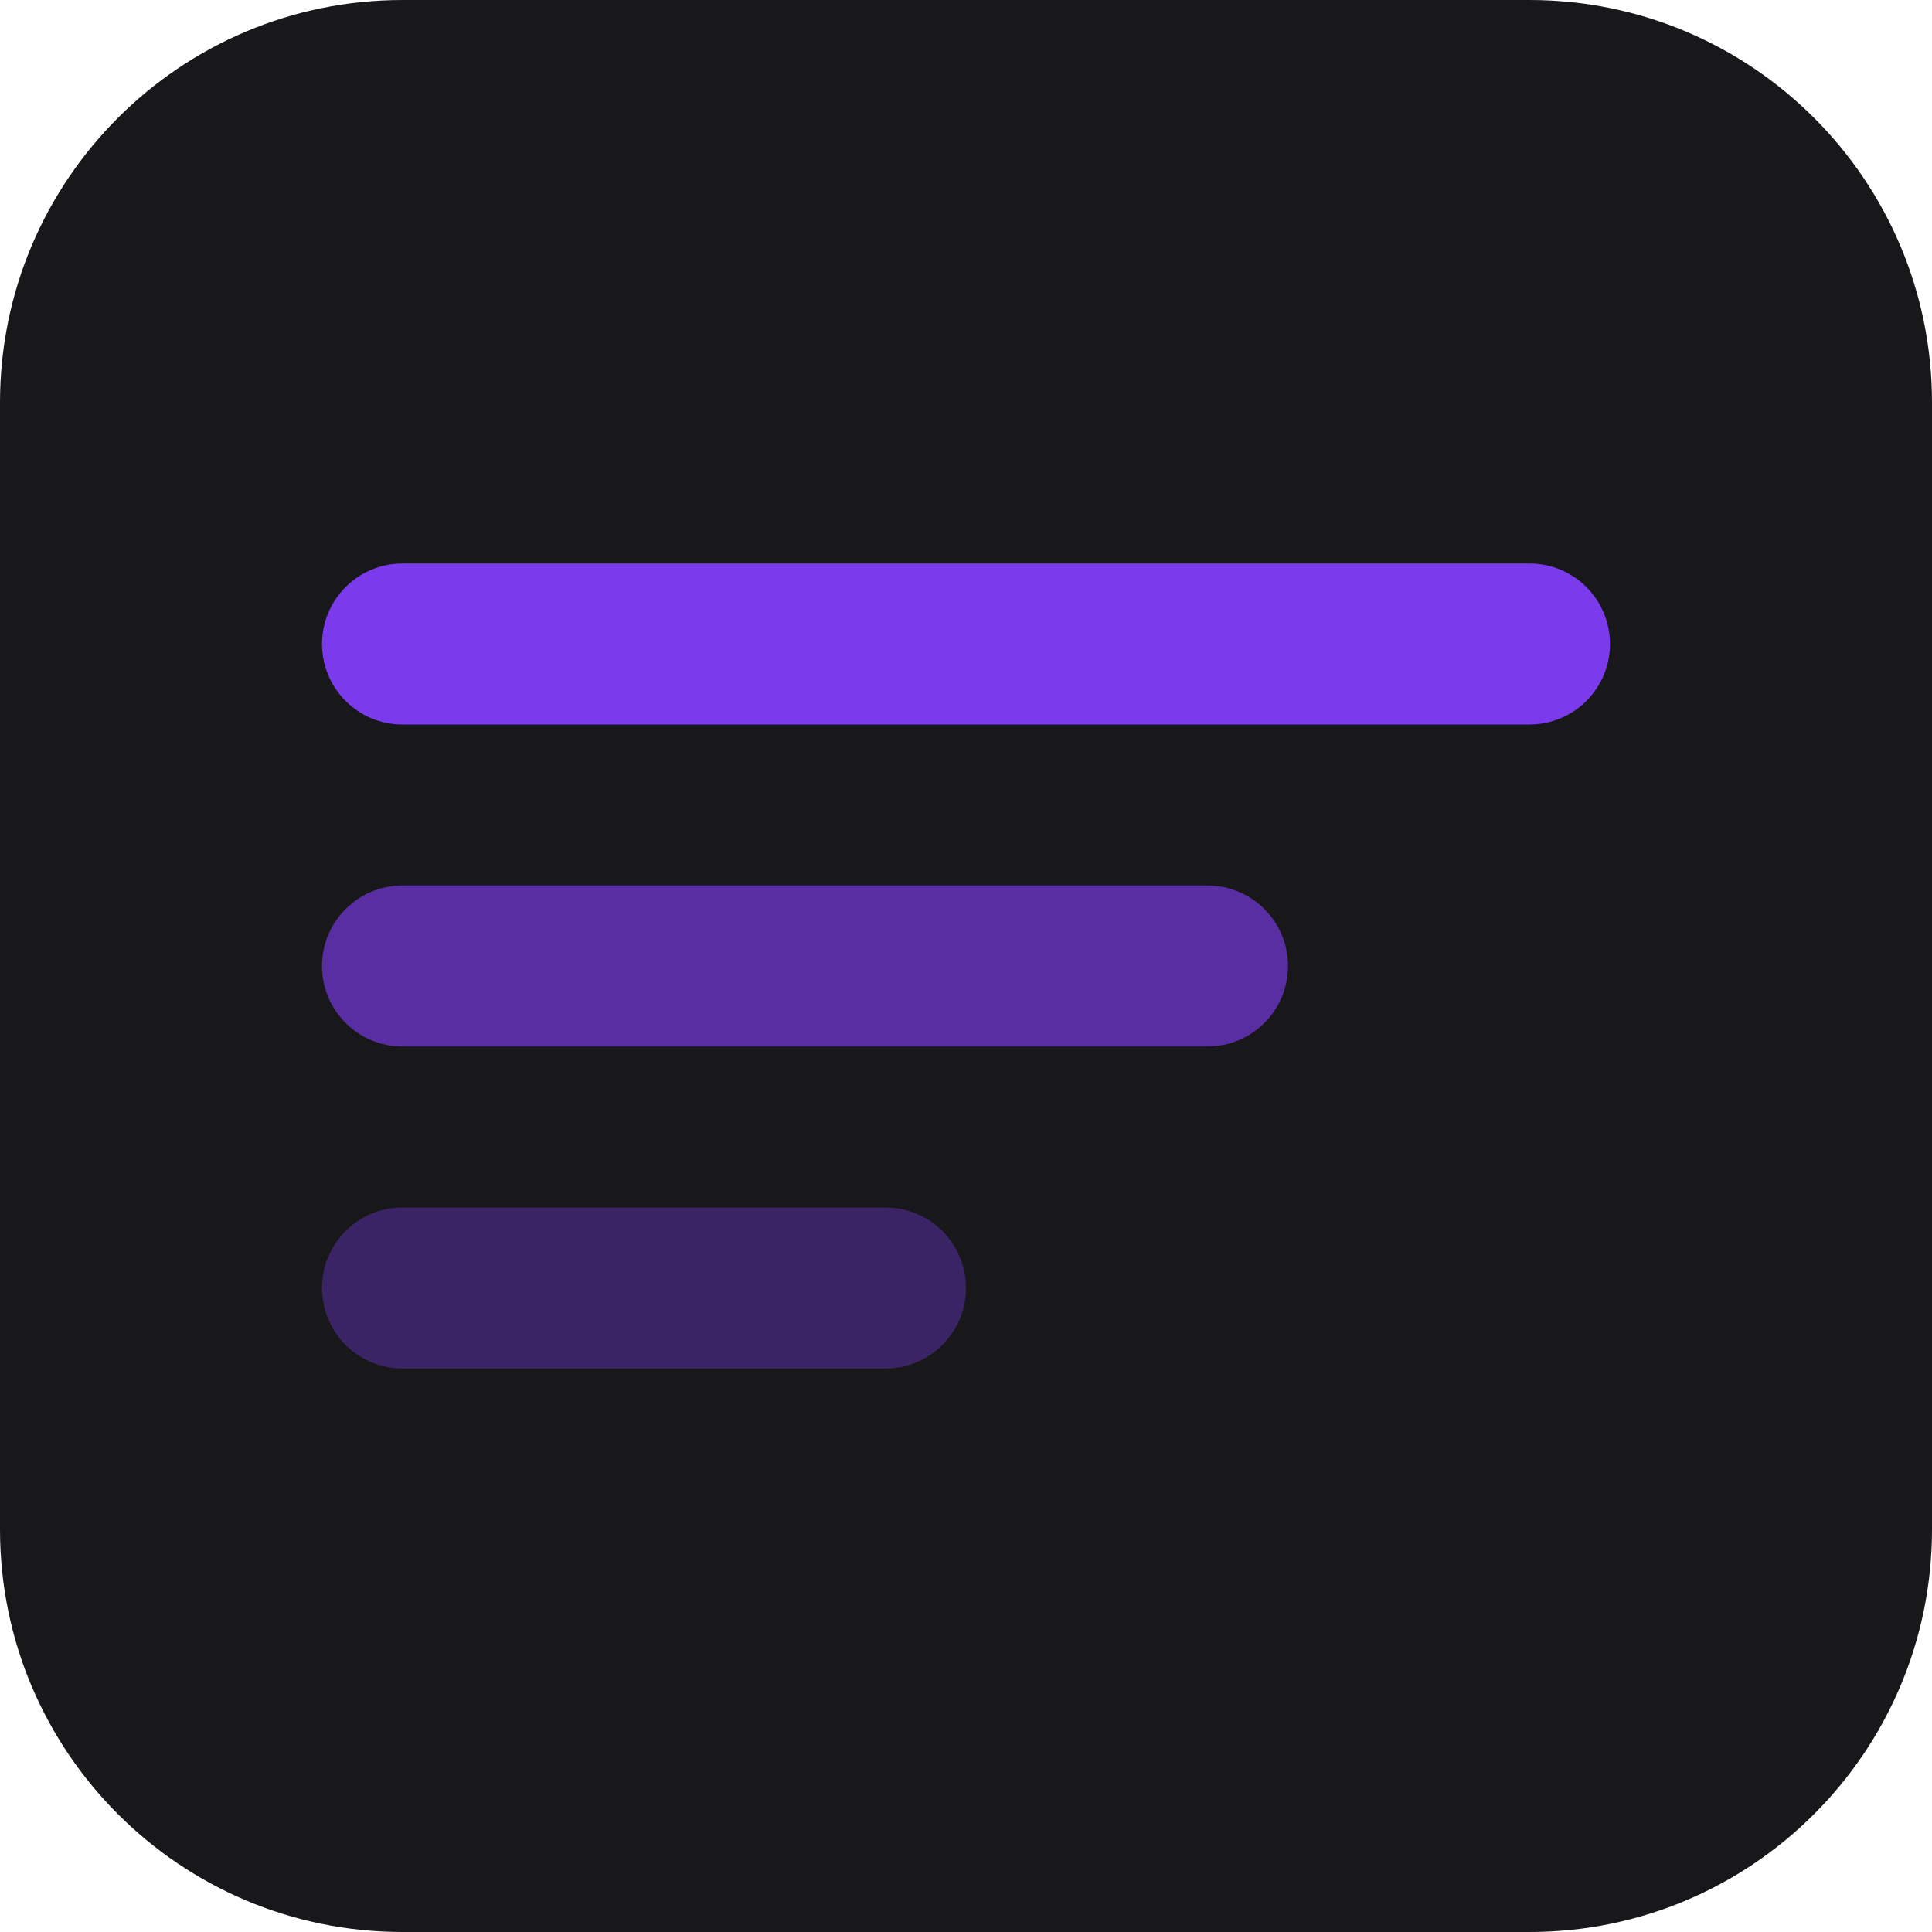
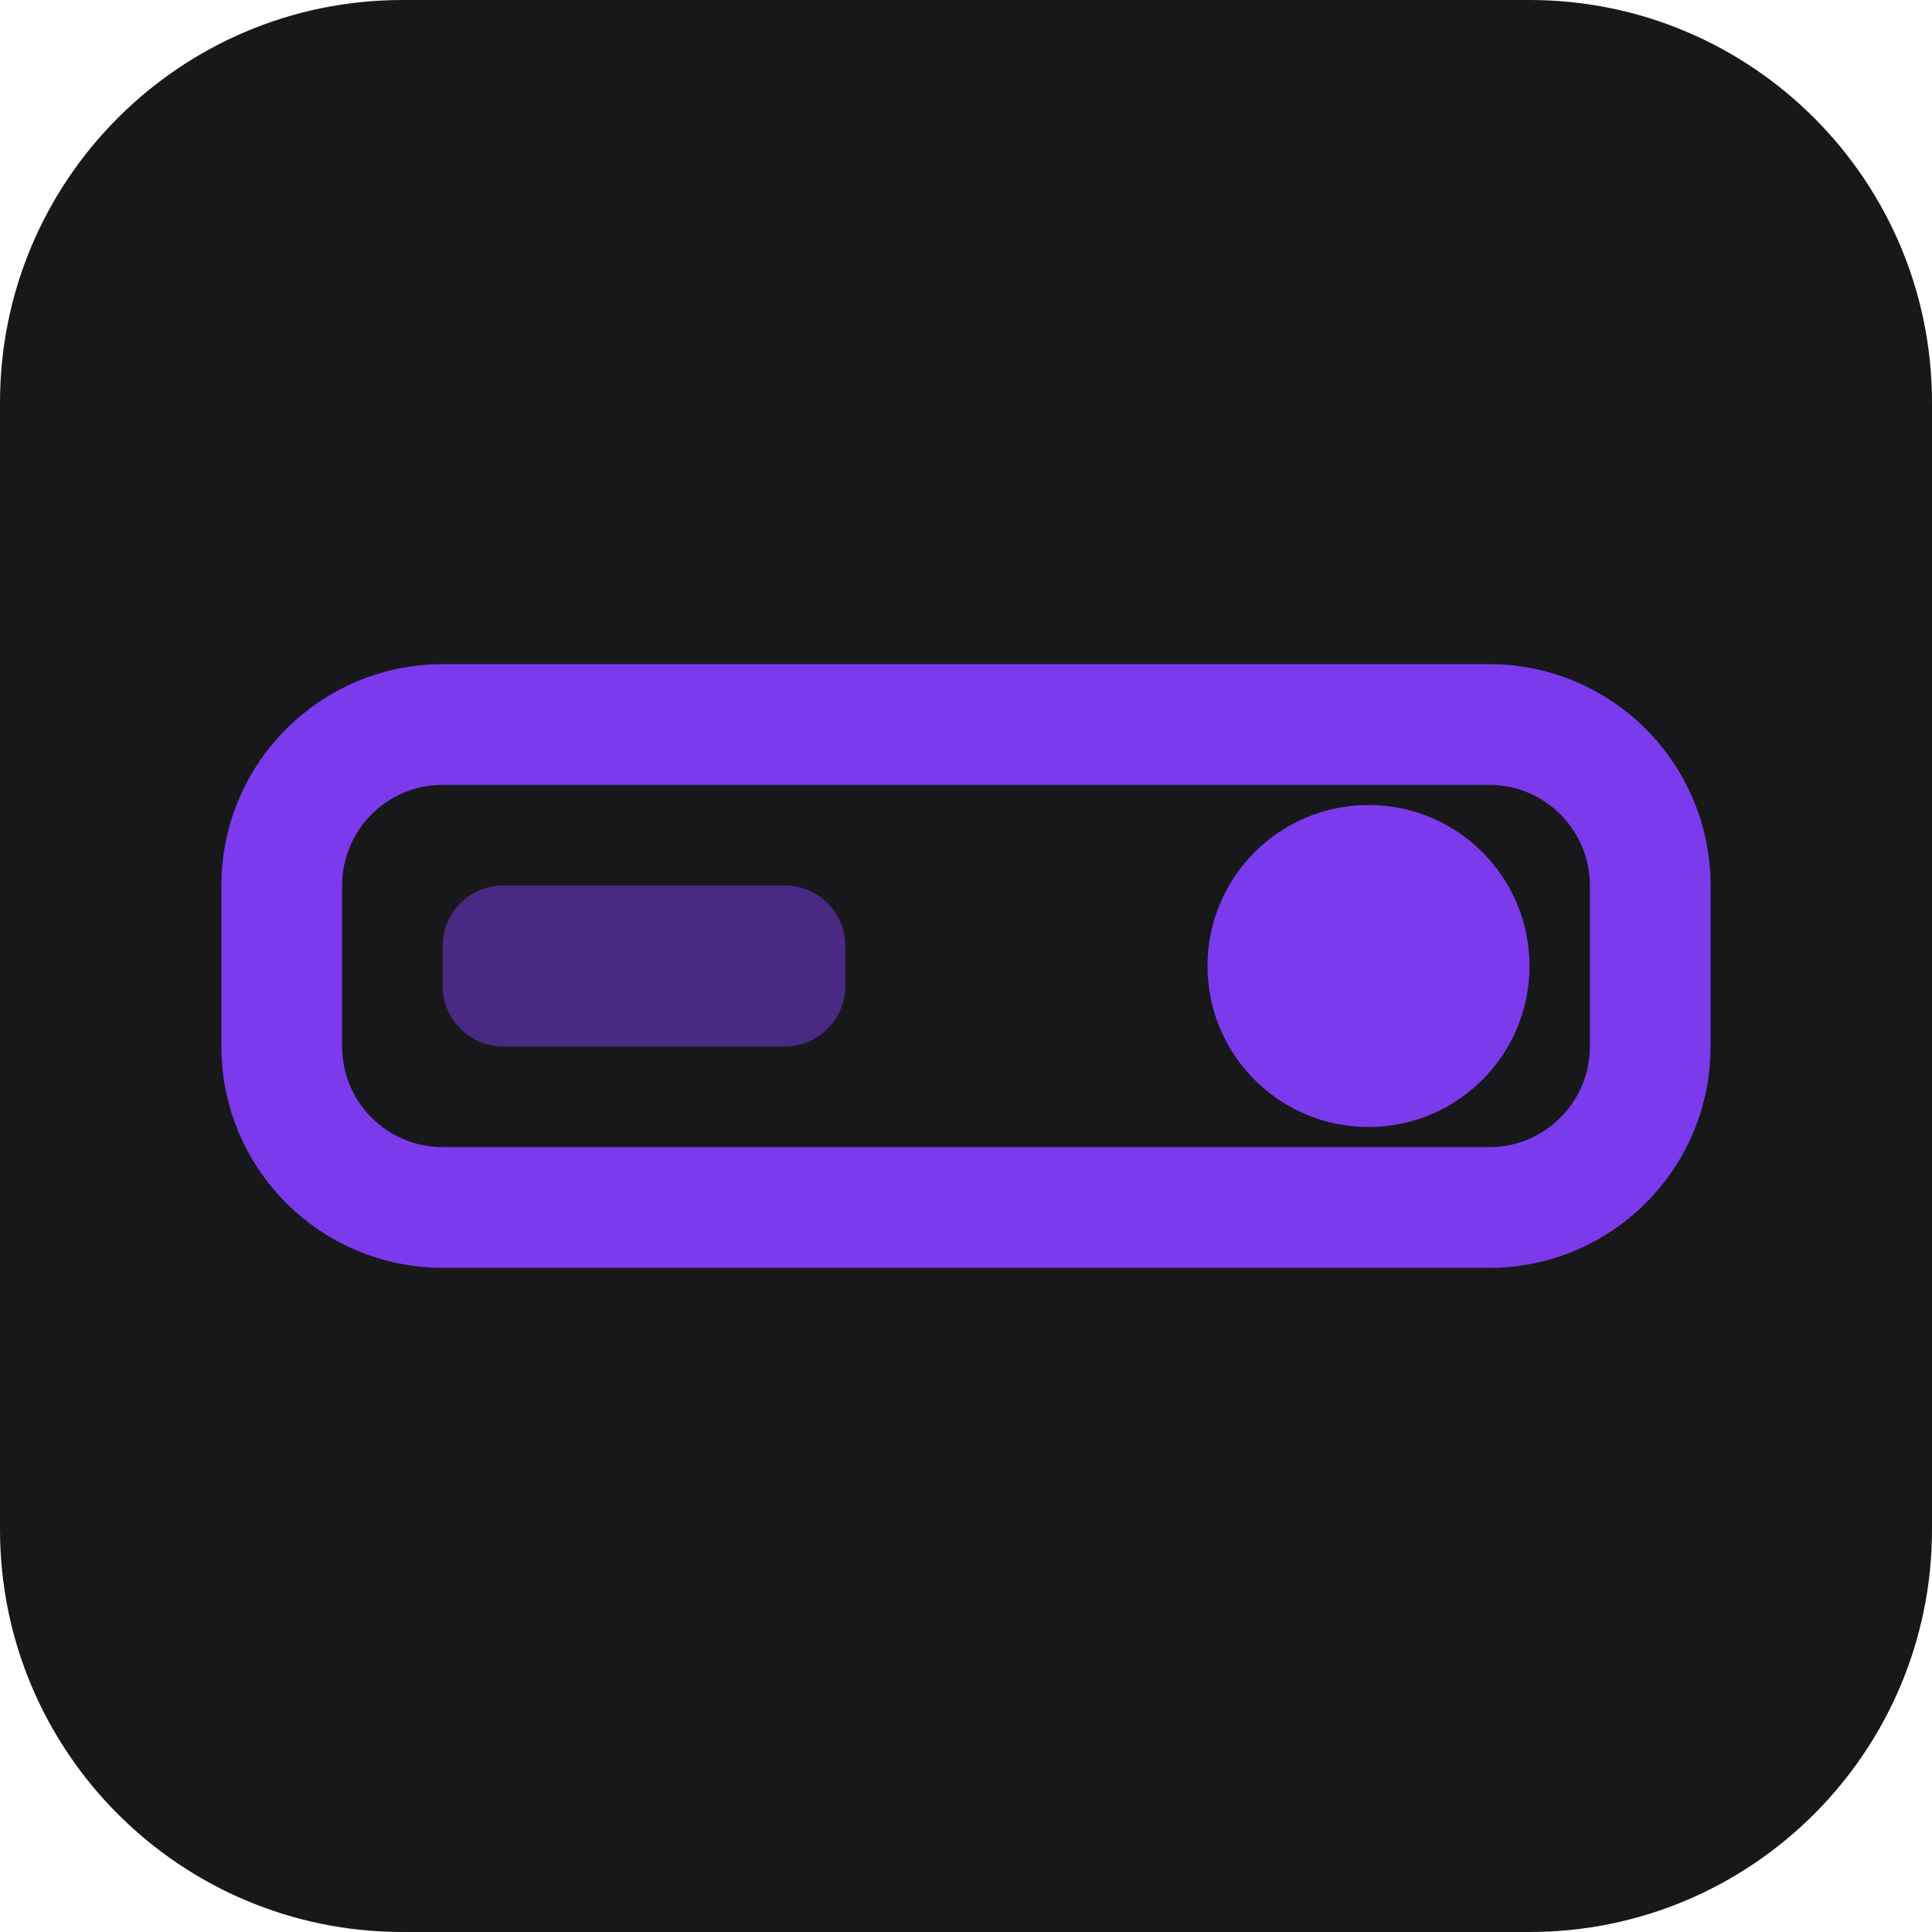
<svg xmlns="http://www.w3.org/2000/svg" viewBox="0 0 24 24">
  <rect width="24" height="24" rx="5" fill="#18181b" />
-   <rect x="4" y="7" width="16" height="2" rx="1" fill="#7c3aed" />
-   <rect x="4" y="11" width="12" height="2" rx="1" fill="#7c3aed" opacity="0.65" />
-   <rect x="4" y="15" width="8" height="2" rx="1" fill="#7c3aed" opacity="0.35" />
+   <rect x="3.5" y="9" width="17" height="6" rx="2" fill="none" stroke="#7c3aed" stroke-width="1.5" />
+   <rect x="5.5" y="11" width="5" height="2" rx="0.75" fill="#7c3aed" opacity="0.5" />
+   <circle cx="17" cy="12" r="2" fill="#7c3aed" />
</svg>
